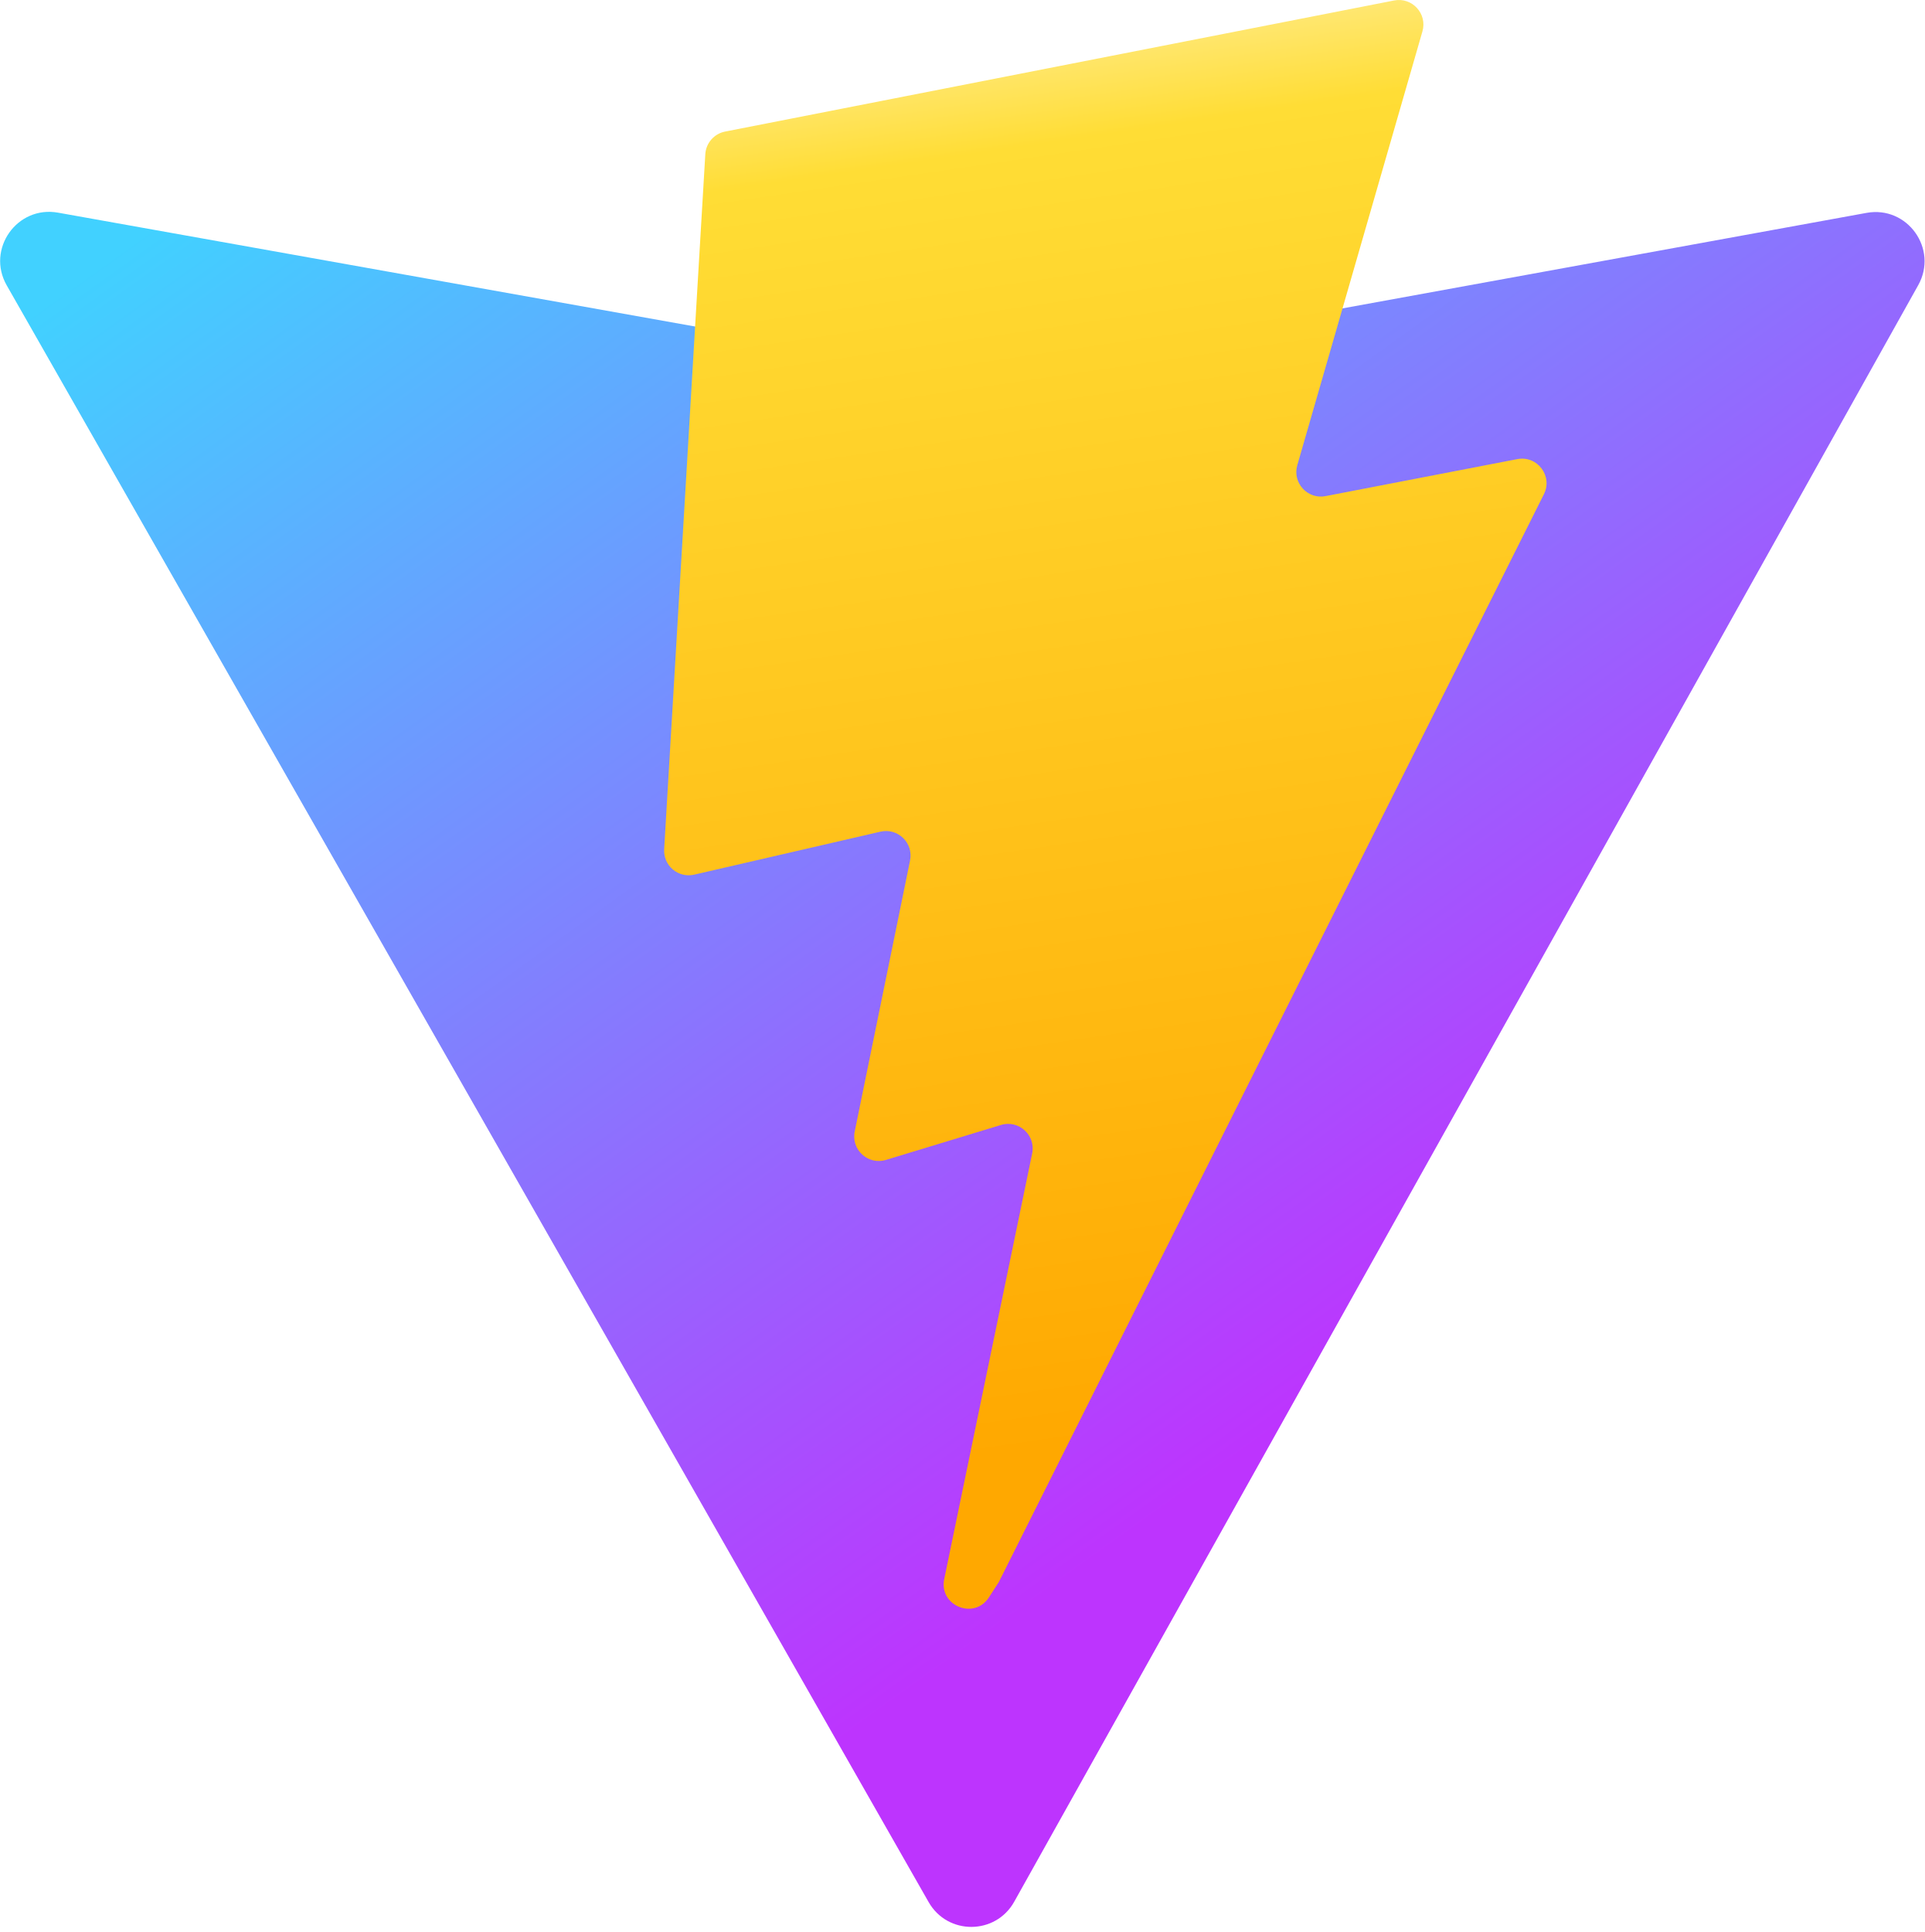
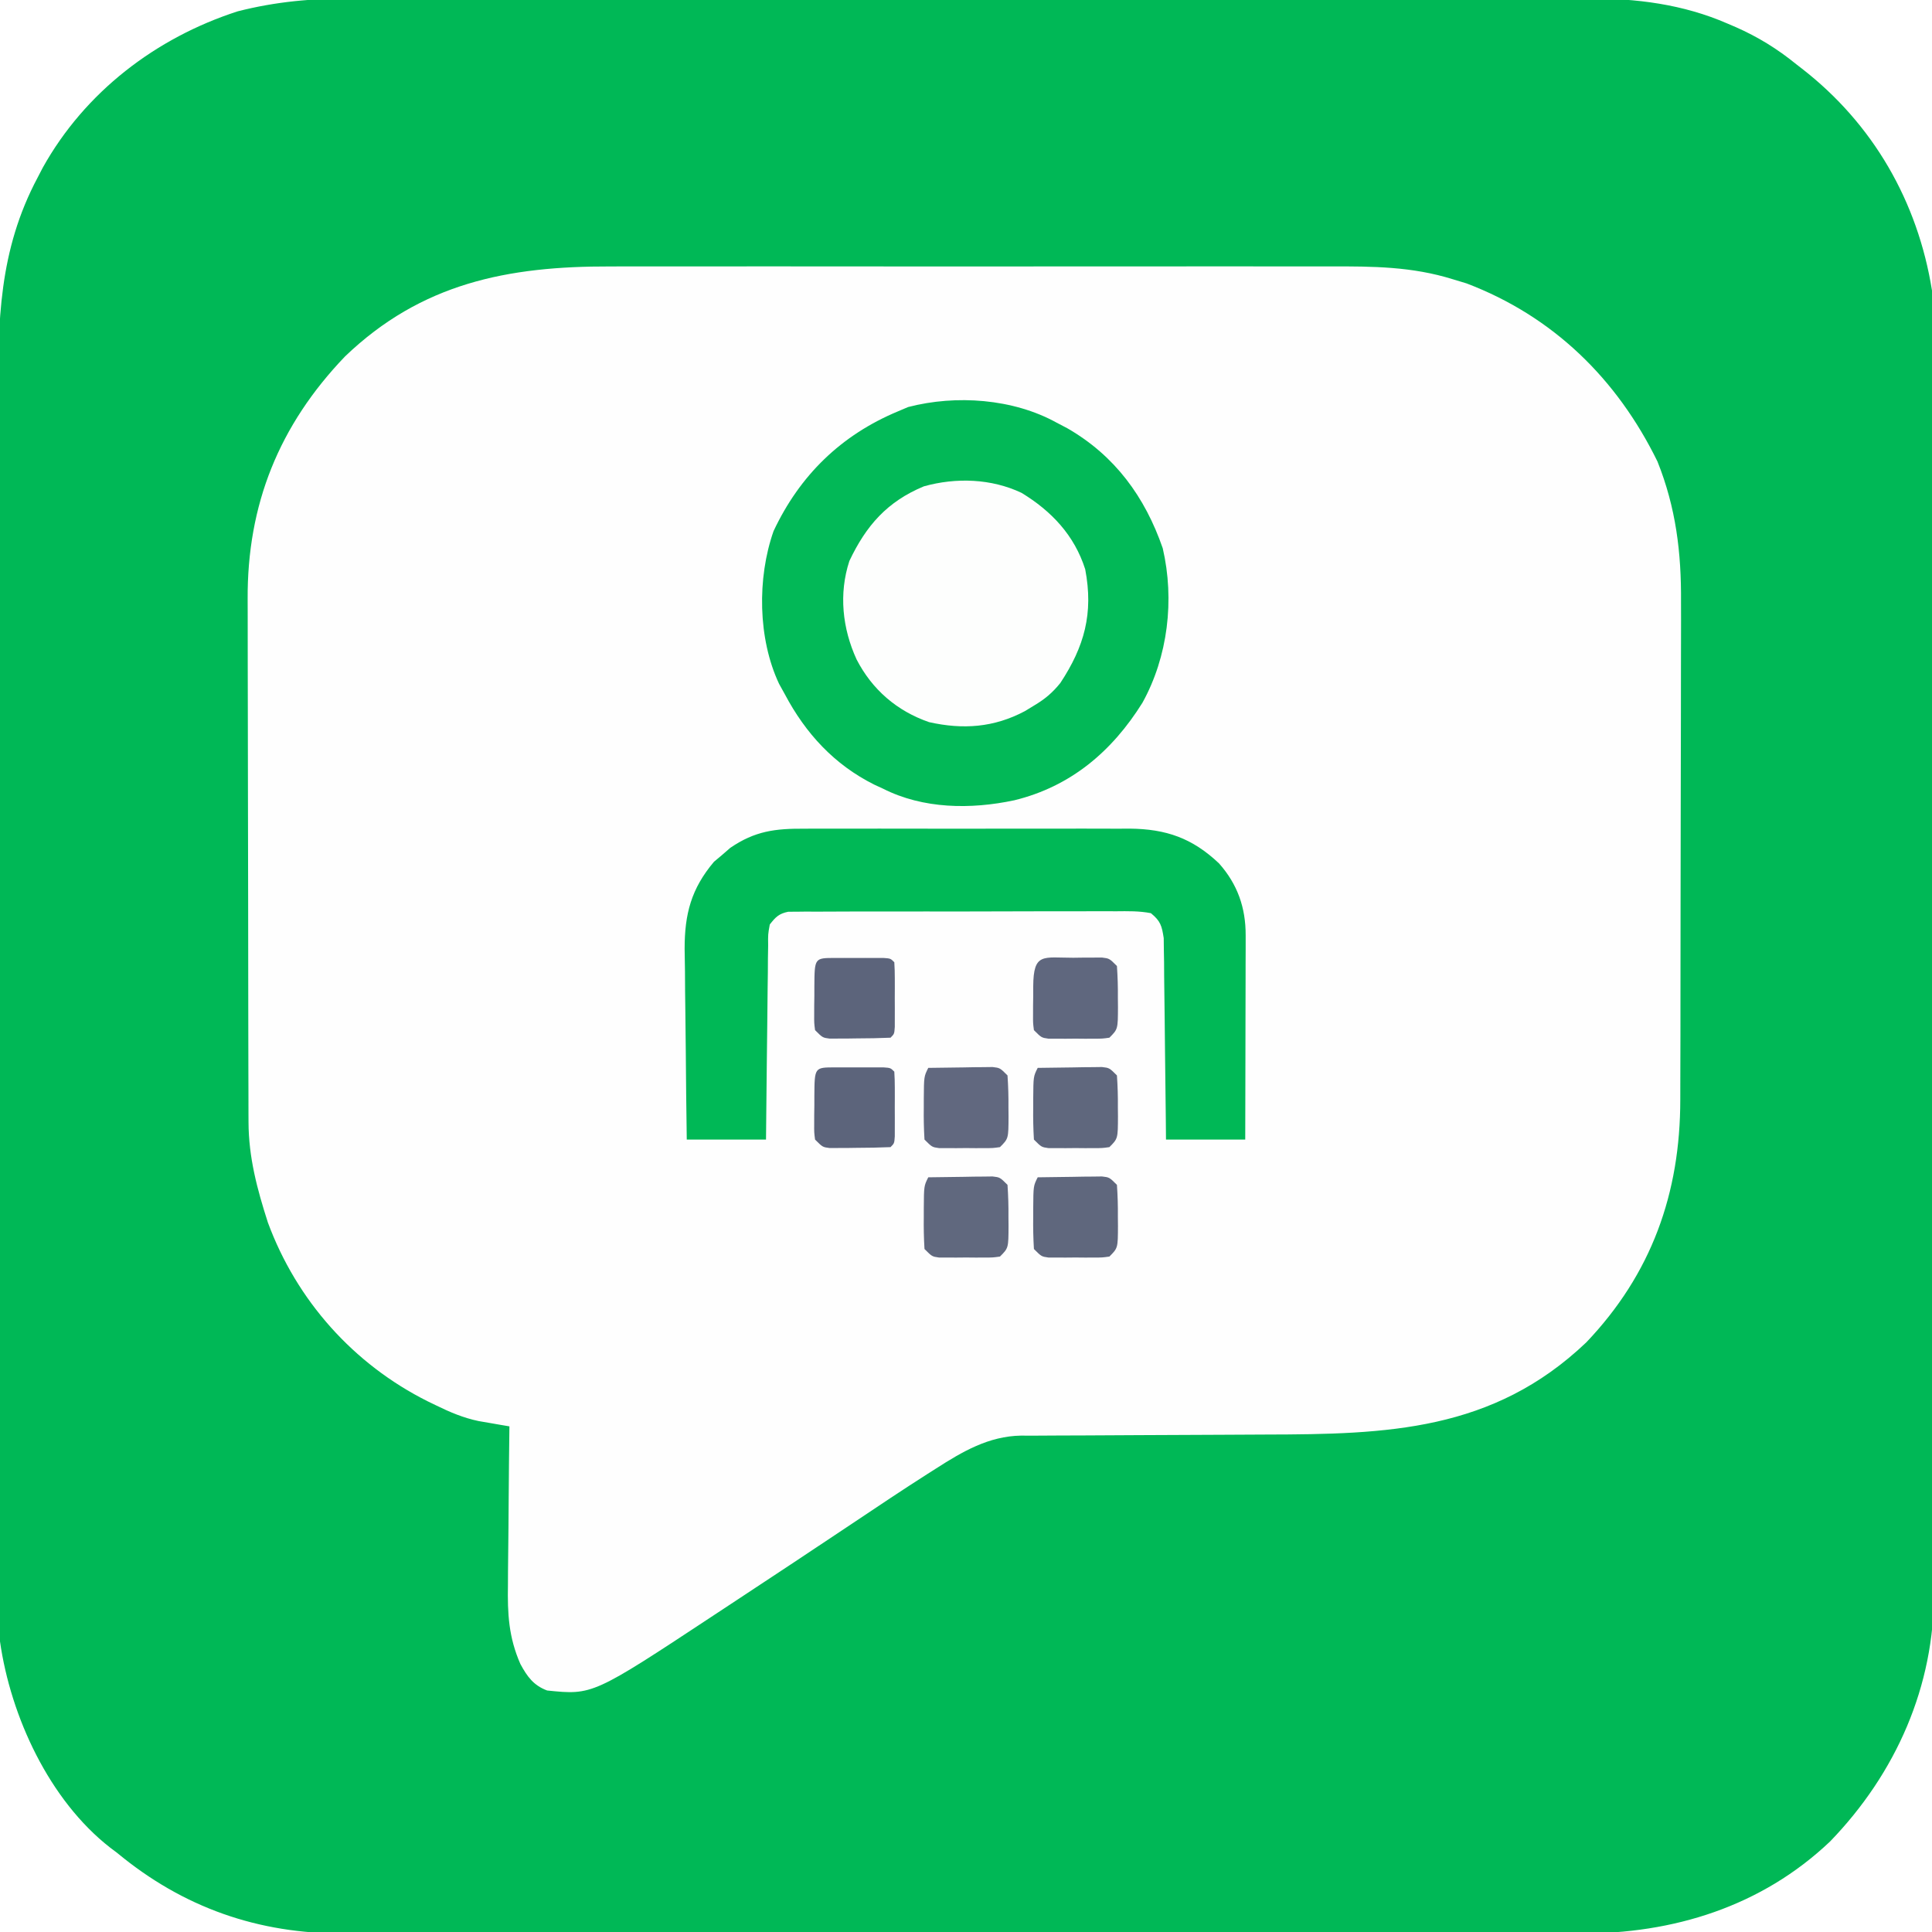
- <svg xmlns="http://www.w3.org/2000/svg" aria-hidden="true" role="img" class="iconify iconify--logos" width="31.88" height="32" preserveAspectRatio="xMidYMid meet" viewBox="0 0 256 257">
-   <defs>
-     <linearGradient id="IconifyId1813088fe1fbc01fb466" x1="-.828%" x2="57.636%" y1="7.652%" y2="78.411%">
-       <stop offset="0%" stop-color="#41D1FF" />
-       <stop offset="100%" stop-color="#BD34FE" />
-     </linearGradient>
-     <linearGradient id="IconifyId1813088fe1fbc01fb467" x1="43.376%" x2="50.316%" y1="2.242%" y2="89.03%">
-       <stop offset="0%" stop-color="#FFEA83" />
-       <stop offset="8.333%" stop-color="#FFDD35" />
-       <stop offset="100%" stop-color="#FFA800" />
-     </linearGradient>
-   </defs>
-   <path fill="url(#IconifyId1813088fe1fbc01fb466)" d="M255.153 37.938L134.897 252.976c-2.483 4.44-8.862 4.466-11.382.048L.875 37.958c-2.746-4.814 1.371-10.646 6.827-9.67l120.385 21.517a6.537 6.537 0 0 0 2.322-.004l117.867-21.483c5.438-.991 9.574 4.796 6.877 9.62Z" />
-   <path fill="url(#IconifyId1813088fe1fbc01fb467)" d="M185.432.063L96.44 17.501a3.268 3.268 0 0 0-2.634 3.014l-5.474 92.456a3.268 3.268 0 0 0 3.997 3.378l24.777-5.718c2.318-.535 4.413 1.507 3.936 3.838l-7.361 36.047c-.495 2.426 1.782 4.5 4.151 3.78l15.304-4.649c2.372-.72 4.652 1.36 4.15 3.788l-11.698 56.621c-.732 3.542 3.979 5.473 5.943 2.437l1.313-2.028l72.516-144.72c1.215-2.423-.88-5.186-3.54-4.672l-25.505 4.922c-2.396.462-4.435-1.77-3.759-4.114l16.646-57.705c.677-2.35-1.37-4.583-3.769-4.113Z" />
+ <svg xmlns="http://www.w3.org/2000/svg" version="1.1" width="512" height="512">
+   <path d="M0 0 C1.471 -0.003 2.941 -0.008 4.412 -0.014 C8.408 -0.027 12.404 -0.021 16.4 -0.011 C20.728 -0.004 25.055 -0.015 29.382 -0.023 C37.841 -0.036 46.301 -0.034 54.76 -0.025 C61.639 -0.018 68.519 -0.017 75.398 -0.02 C76.87 -0.021 76.87 -0.021 78.373 -0.022 C80.367 -0.023 82.362 -0.024 84.357 -0.025 C103.03 -0.033 121.704 -0.024 140.378 -0.007 C156.377 0.006 172.376 0.004 188.375 -0.01 C206.985 -0.026 225.595 -0.033 244.205 -0.023 C246.192 -0.022 248.179 -0.021 250.166 -0.02 C251.632 -0.02 251.632 -0.02 253.128 -0.019 C259.994 -0.017 266.859 -0.021 273.725 -0.028 C282.099 -0.036 290.474 -0.034 298.849 -0.018 C303.116 -0.01 307.383 -0.007 311.65 -0.017 C315.566 -0.026 319.481 -0.021 323.397 -0.005 C324.804 -0.002 326.211 -0.003 327.618 -0.011 C340.367 -0.072 352.814 1.49 364.594 6.631 C365.666 7.089 365.666 7.089 366.76 7.556 C372.665 10.164 377.764 13.305 382.782 17.381 C383.539 17.969 383.539 17.969 384.312 18.568 C403.172 33.21 415.011 53.779 418.782 77.381 C419.168 82.439 419.193 87.478 419.17 92.548 C419.174 94.025 419.179 95.503 419.186 96.98 C419.2 100.999 419.196 105.018 419.189 109.038 C419.184 113.388 419.197 117.739 419.207 122.089 C419.224 130.596 419.225 139.104 419.22 147.611 C419.216 154.53 419.217 161.449 419.222 168.367 C419.223 169.354 419.224 170.342 419.225 171.358 C419.226 173.364 419.228 175.37 419.229 177.375 C419.243 196.157 419.238 214.938 419.226 233.72 C419.216 250.877 419.229 268.034 419.253 285.191 C419.277 302.838 419.287 320.484 419.28 338.131 C419.277 348.026 419.279 357.922 419.297 367.817 C419.311 376.24 419.312 384.664 419.295 393.087 C419.286 397.379 419.284 401.67 419.299 405.962 C419.313 409.901 419.308 413.84 419.289 417.779 C419.285 419.194 419.288 420.608 419.299 422.022 C419.473 447.243 409.223 470.341 391.782 488.381 C373.611 505.649 350.15 512.89 325.564 512.762 C324.093 512.765 322.623 512.77 321.152 512.776 C317.156 512.788 313.16 512.782 309.164 512.773 C304.836 512.766 300.509 512.777 296.182 512.785 C287.722 512.798 279.263 512.796 270.804 512.787 C263.925 512.78 257.045 512.779 250.166 512.782 C248.694 512.783 248.694 512.783 247.191 512.784 C245.197 512.785 243.202 512.786 241.207 512.787 C222.534 512.795 203.86 512.785 185.186 512.769 C169.187 512.756 153.188 512.758 137.189 512.772 C118.579 512.788 99.969 512.794 81.359 512.785 C79.372 512.784 77.385 512.783 75.398 512.782 C73.932 512.782 73.932 512.782 72.436 512.781 C65.57 512.778 58.705 512.783 51.839 512.79 C43.465 512.798 35.09 512.796 26.715 512.78 C22.448 512.772 18.181 512.769 13.914 512.779 C9.998 512.788 6.083 512.783 2.167 512.767 C0.76 512.764 -0.647 512.765 -2.054 512.773 C-24.736 512.882 -44.688 505.928 -62.218 491.381 C-62.799 490.945 -63.381 490.51 -63.98 490.061 C-80.16 477.464 -90.382 455.295 -93.218 435.381 C-93.307 433.288 -93.349 431.194 -93.352 429.099 C-93.357 427.851 -93.361 426.602 -93.366 425.316 C-93.366 423.938 -93.365 422.56 -93.365 421.183 C-93.368 419.713 -93.372 418.243 -93.376 416.774 C-93.386 412.738 -93.39 408.703 -93.393 404.667 C-93.397 400.313 -93.406 395.959 -93.415 391.605 C-93.435 381.091 -93.445 370.576 -93.454 360.062 C-93.458 355.105 -93.463 350.149 -93.469 345.192 C-93.486 328.707 -93.5 312.222 -93.507 295.737 C-93.509 291.461 -93.511 287.184 -93.513 282.908 C-93.514 281.845 -93.514 280.782 -93.515 279.687 C-93.523 262.485 -93.548 245.283 -93.581 228.081 C-93.614 210.404 -93.632 192.727 -93.635 175.05 C-93.637 165.132 -93.646 155.213 -93.672 145.295 C-93.693 136.845 -93.701 128.395 -93.692 119.945 C-93.687 115.639 -93.689 111.333 -93.708 107.027 C-93.8 85.652 -93.557 66.783 -83.218 47.381 C-82.778 46.534 -82.339 45.687 -81.886 44.815 C-70.728 24.782 -51.895 10.375 -30.218 3.381 C-20.084 0.8 -10.46 -0.055 0 0 Z " fill="#00B856" transform="translate(93.21802,-0.3809509)" />
+   <path d="M0 0 C2.277 -0.004 4.553 -0.009 6.83 -0.016 C12.976 -0.03 19.123 -0.024 25.269 -0.015 C31.721 -0.007 38.173 -0.014 44.625 -0.019 C56.149 -0.025 67.672 -0.015 79.196 -0 C89.62 0.013 100.044 0.011 110.468 -0.003 C122.609 -0.019 134.749 -0.025 146.89 -0.016 C153.304 -0.011 159.717 -0.011 166.131 -0.021 C172.162 -0.029 178.192 -0.023 184.222 -0.006 C186.428 -0.002 188.633 -0.003 190.839 -0.01 C202.04 -0.04 212.443 0.022 223.228 3.388 C224.435 3.753 225.641 4.118 226.885 4.494 C249.819 13.22 266.747 29.777 277.478 51.701 C282.37 63.923 283.819 75.841 283.714 88.901 C283.716 90.482 283.72 92.062 283.726 93.643 C283.735 97.882 283.72 102.121 283.7 106.361 C283.682 110.824 283.686 115.287 283.686 119.75 C283.685 127.235 283.667 134.72 283.64 142.205 C283.608 150.833 283.598 159.462 283.599 168.091 C283.601 177.322 283.587 186.554 283.568 195.785 C283.564 198.427 283.563 201.07 283.562 203.712 C283.56 207.875 283.548 212.037 283.528 216.2 C283.522 217.719 283.519 219.238 283.521 220.757 C283.532 245.636 275.889 267.009 258.595 285.15 C233.839 308.715 205.764 309.493 173.721 309.557 C169.806 309.567 165.891 309.593 161.975 309.617 C154.737 309.662 147.499 309.701 140.261 309.714 C135.174 309.724 130.087 309.754 125 309.795 C123.079 309.808 121.157 309.813 119.236 309.811 C116.555 309.808 113.875 309.831 111.194 309.858 C110.417 309.852 109.639 309.845 108.837 309.838 C100.213 309.983 93.269 314.081 86.166 318.638 C85.485 319.07 84.804 319.501 84.102 319.946 C77.361 324.247 70.717 328.696 64.073 333.147 C53.875 339.974 43.635 346.737 33.388 353.491 C31.423 354.787 29.458 356.083 27.494 357.379 C-4.705 378.623 -4.705 378.623 -16.772 377.388 C-20.36 376.049 -22.051 373.723 -23.871 370.353 C-26.975 363.271 -27.3 357.042 -27.162 349.38 C-27.154 347.57 -27.154 347.57 -27.145 345.724 C-27.123 341.903 -27.073 338.084 -27.022 334.263 C-27.002 331.659 -26.983 329.055 -26.967 326.451 C-26.923 320.096 -26.856 313.742 -26.772 307.388 C-27.515 307.263 -28.258 307.137 -29.024 307.008 C-30.006 306.837 -30.987 306.666 -31.999 306.49 C-32.969 306.323 -33.939 306.157 -34.939 305.985 C-38.984 305.133 -42.513 303.642 -46.209 301.826 C-46.934 301.475 -47.66 301.124 -48.407 300.763 C-68.108 290.906 -83.134 274.046 -90.772 253.388 C-93.628 244.511 -95.888 236.089 -95.912 226.725 C-95.915 226.08 -95.918 225.436 -95.921 224.771 C-95.93 222.625 -95.931 220.48 -95.933 218.333 C-95.937 216.789 -95.943 215.244 -95.948 213.7 C-95.961 209.511 -95.967 205.323 -95.972 201.134 C-95.975 198.512 -95.979 195.889 -95.983 193.267 C-95.997 185.047 -96.007 176.826 -96.011 168.606 C-96.015 159.146 -96.033 149.687 -96.062 140.228 C-96.083 132.898 -96.093 125.568 -96.095 118.238 C-96.096 113.869 -96.102 109.5 -96.119 105.131 C-96.136 101.014 -96.138 96.897 -96.129 92.78 C-96.129 91.28 -96.133 89.779 -96.143 88.279 C-96.301 63.065 -87.784 42.054 -70.346 23.857 C-50.088 4.41 -27.194 -0.082 0 0 Z " fill="#FEFEFE" transform="translate(161.7717,70.61182)" />
+   <path d="M0 0 C1.421 0.744 1.421 0.744 2.871 1.504 C15.466 8.754 23.435 19.697 28.137 33.285 C31.315 46.962 29.524 62.026 22.75 74.25 C14.711 87.122 3.773 96.429 -11.191 100.082 C-22.736 102.539 -35.372 102.394 -46 97 C-46.762 96.649 -47.524 96.299 -48.309 95.938 C-58.905 90.649 -66.509 82.368 -72 72 C-72.508 71.082 -73.016 70.164 -73.539 69.219 C-79.173 57.259 -79.37 41.178 -75 28.75 C-68.041 13.936 -57.071 3.28 -42 -3 C-41.12 -3.374 -40.239 -3.748 -39.332 -4.133 C-26.626 -7.44 -11.489 -6.351 0 0 Z " fill="#02B857" transform="translate(280,112)" />
+   <path d="M0 0 C1.001 -0.005 2.002 -0.011 3.033 -0.016 C6.328 -0.029 9.623 -0.02 12.918 -0.01 C15.219 -0.012 17.519 -0.015 19.819 -0.019 C24.635 -0.023 29.452 -0.017 34.269 -0.003 C40.428 0.014 46.586 0.004 52.745 -0.014 C57.494 -0.025 62.244 -0.021 66.993 -0.013 C69.263 -0.011 71.533 -0.014 73.803 -0.021 C76.984 -0.028 80.163 -0.017 83.344 0 C84.273 -0.006 85.202 -0.012 86.159 -0.018 C95.854 0.075 102.783 2.506 109.852 9.193 C114.756 14.716 116.93 20.914 116.915 28.237 C116.915 29.438 116.915 30.639 116.915 31.876 C116.909 33.173 116.904 34.47 116.899 35.806 C116.897 37.147 116.896 38.488 116.895 39.829 C116.891 43.355 116.881 46.882 116.87 50.408 C116.86 54.007 116.855 57.607 116.85 61.207 C116.839 68.267 116.822 75.328 116.801 82.388 C109.871 82.388 102.941 82.388 95.801 82.388 C95.787 80.713 95.772 79.037 95.757 77.311 C95.699 71.101 95.622 64.892 95.539 58.682 C95.504 55.993 95.476 53.305 95.455 50.616 C95.421 46.753 95.369 42.891 95.313 39.029 C95.307 37.825 95.3 36.62 95.294 35.379 C95.274 34.259 95.254 33.138 95.234 31.983 C95.223 30.997 95.211 30.011 95.2 28.995 C94.703 25.744 94.372 24.494 91.801 22.388 C88.709 21.788 85.653 21.853 82.512 21.886 C81.561 21.881 80.609 21.876 79.629 21.87 C76.478 21.858 73.327 21.874 70.176 21.892 C67.991 21.892 65.805 21.89 63.619 21.888 C59.036 21.886 54.453 21.899 49.87 21.922 C43.988 21.95 38.107 21.947 32.225 21.935 C27.711 21.928 23.197 21.935 18.683 21.948 C16.514 21.952 14.345 21.953 12.176 21.949 C9.147 21.946 6.119 21.962 3.09 21.984 C2.189 21.98 1.289 21.975 0.36 21.97 C-0.464 21.98 -1.288 21.99 -2.138 22.001 C-2.854 22.003 -3.57 22.005 -4.307 22.008 C-6.774 22.504 -7.67 23.424 -9.199 25.388 C-9.672 27.989 -9.672 27.989 -9.631 30.961 C-9.651 32.102 -9.671 33.243 -9.691 34.419 C-9.697 35.65 -9.704 36.881 -9.71 38.15 C-9.728 39.411 -9.746 40.672 -9.765 41.971 C-9.81 45.32 -9.842 48.668 -9.868 52.017 C-9.898 55.436 -9.945 58.854 -9.99 62.273 C-10.075 68.978 -10.142 75.683 -10.199 82.388 C-17.129 82.388 -24.059 82.388 -31.199 82.388 C-31.312 74.608 -31.404 66.827 -31.458 59.046 C-31.484 55.432 -31.519 51.818 -31.576 48.205 C-31.631 44.71 -31.66 41.215 -31.673 37.72 C-31.687 35.754 -31.726 33.788 -31.765 31.822 C-31.768 22.568 -30.007 15.903 -23.988 8.767 C-23.274 8.168 -22.56 7.568 -21.824 6.951 C-21.115 6.333 -20.406 5.716 -19.675 5.08 C-13.121 0.603 -7.761 -0.051 0 0 Z " fill="#00B856" transform="translate(213.1987,219.6118)" />
+   <path d="M0 0 C7.957 4.845 14.012 11.262 16.871 20.254 C19.1 31.955 16.645 40.729 10.277 50.387 C8.186 52.987 6.142 54.693 3.277 56.387 C2.487 56.868 1.697 57.348 0.883 57.844 C-7.295 62.19 -15.51 62.784 -24.52 60.758 C-33.038 57.808 -39.606 52.133 -43.723 44.137 C-47.484 35.935 -48.472 26.728 -45.629 18.047 C-41.166 8.634 -35.589 2.301 -25.883 -1.73 C-17.388 -4.103 -8.021 -3.803 0 0 Z " fill="#FDFEFD" transform="translate(270.7227,130.6133)" />
+   <path d="M0 0 C0.885 -0.012 1.77 -0.024 2.682 -0.037 C3.528 -0.039 4.374 -0.041 5.246 -0.043 C6.025 -0.047 6.804 -0.051 7.607 -0.055 C9.562 0.188 9.562 0.188 11.562 2.188 C11.761 5.061 11.841 7.816 11.812 10.688 C11.82 11.473 11.828 12.258 11.836 13.066 C11.816 18.934 11.816 18.934 9.562 21.188 C7.715 21.446 7.715 21.446 5.5 21.453 C4.305 21.457 4.305 21.457 3.086 21.461 C2.253 21.453 1.42 21.445 0.562 21.438 C-0.27 21.445 -1.103 21.453 -1.961 21.461 C-2.758 21.458 -3.554 21.456 -4.375 21.453 C-5.106 21.451 -5.837 21.449 -6.59 21.446 C-8.438 21.188 -8.438 21.188 -10.438 19.188 C-10.68 17.324 -10.68 17.324 -10.668 15.09 C-10.666 14.289 -10.664 13.488 -10.662 12.662 C-10.65 11.825 -10.638 10.988 -10.625 10.125 C-10.624 9.284 -10.624 8.443 -10.623 7.576 C-10.558 -1.437 -8.003 0.006 0 0 Z " fill="#5F677E" transform="translate(284.4375,253.8125)" />
+   <path d="M0 0 C3.125 -0.058 6.25 -0.094 9.375 -0.125 C10.264 -0.142 11.154 -0.159 12.07 -0.176 C12.921 -0.182 13.772 -0.189 14.648 -0.195 C15.827 -0.211 15.827 -0.211 17.029 -0.227 C19 0 19 0 21 2 C21.199 4.873 21.278 7.629 21.25 10.5 C21.258 11.285 21.265 12.07 21.273 12.879 C21.253 18.747 21.253 18.747 19 21 C17.152 21.259 17.152 21.259 14.938 21.266 C13.743 21.269 13.743 21.269 12.523 21.273 C11.691 21.266 10.858 21.258 10 21.25 C9.167 21.258 8.335 21.265 7.477 21.273 C6.68 21.271 5.883 21.268 5.062 21.266 C4.332 21.263 3.601 21.261 2.848 21.259 C1 21 1 21 -1 19 C-1.172 16.129 -1.232 13.367 -1.188 10.5 C-1.187 9.715 -1.186 8.93 -1.186 8.121 C-1.14 2.281 -1.14 2.281 0 0 Z " fill="#5F677D" transform="translate(275,312)" />
+   <path d="M0 0 C3.125 -0.058 6.25 -0.094 9.375 -0.125 C10.264 -0.142 11.154 -0.159 12.07 -0.176 C12.921 -0.182 13.772 -0.189 14.648 -0.195 C15.827 -0.211 15.827 -0.211 17.029 -0.227 C19 0 19 0 21 2 C21.199 4.873 21.278 7.629 21.25 10.5 C21.258 11.285 21.265 12.07 21.273 12.879 C21.253 18.747 21.253 18.747 19 21 C17.152 21.259 17.152 21.259 14.938 21.266 C13.743 21.269 13.743 21.269 12.523 21.273 C11.691 21.266 10.858 21.258 10 21.25 C9.167 21.258 8.335 21.265 7.477 21.273 C6.68 21.271 5.883 21.268 5.062 21.266 C4.332 21.263 3.601 21.261 2.848 21.259 C1 21 1 21 -1 19 C-1.172 16.129 -1.232 13.367 -1.188 10.5 C-1.187 9.715 -1.186 8.93 -1.186 8.121 C-1.14 2.281 -1.14 2.281 0 0 Z " fill="#60687E" transform="translate(246,312)" />
+   <path d="M0 0 C3.125 -0.058 6.25 -0.094 9.375 -0.125 C10.264 -0.142 11.154 -0.159 12.07 -0.176 C12.921 -0.182 13.772 -0.189 14.648 -0.195 C15.827 -0.211 15.827 -0.211 17.029 -0.227 C19 0 19 0 21 2 C21.199 4.873 21.278 7.629 21.25 10.5 C21.258 11.285 21.265 12.07 21.273 12.879 C21.253 18.747 21.253 18.747 19 21 C17.152 21.259 17.152 21.259 14.938 21.266 C13.743 21.269 13.743 21.269 12.523 21.273 C11.691 21.266 10.858 21.258 10 21.25 C9.167 21.258 8.335 21.265 7.477 21.273 C6.68 21.271 5.883 21.268 5.062 21.266 C4.332 21.263 3.601 21.261 2.848 21.259 C1 21 1 21 -1 19 C-1.172 16.129 -1.232 13.367 -1.188 10.5 C-1.187 9.715 -1.186 8.93 -1.186 8.121 C-1.14 2.281 -1.14 2.281 0 0 Z " fill="#5F677D" transform="translate(275,283)" />
+   <path d="M0 0 C3.125 -0.058 6.25 -0.094 9.375 -0.125 C10.264 -0.142 11.154 -0.159 12.07 -0.176 C12.921 -0.182 13.772 -0.189 14.648 -0.195 C15.827 -0.211 15.827 -0.211 17.029 -0.227 C19 0 19 0 21 2 C21.199 4.873 21.278 7.629 21.25 10.5 C21.258 11.285 21.265 12.07 21.273 12.879 C21.253 18.747 21.253 18.747 19 21 C17.152 21.259 17.152 21.259 14.938 21.266 C13.743 21.269 13.743 21.269 12.523 21.273 C11.691 21.266 10.858 21.258 10 21.25 C9.167 21.258 8.335 21.265 7.477 21.273 C6.68 21.271 5.883 21.268 5.062 21.266 C4.332 21.263 3.601 21.261 2.848 21.259 C1 21 1 21 -1 19 C-1.172 16.129 -1.232 13.367 -1.188 10.5 C-1.187 9.715 -1.186 8.93 -1.186 8.121 C-1.14 2.281 -1.14 2.281 0 0 Z " fill="#61687F" transform="translate(246,283)" />
+   <path d="M0 0 C1.274 -0.002 1.274 -0.002 2.574 -0.004 C3.914 0.002 3.914 0.002 5.281 0.008 C6.175 0.004 7.068 0 7.988 -0.004 C8.838 -0.003 9.687 -0.001 10.562 0 C11.347 0.001 12.131 0.002 12.939 0.003 C14.781 0.133 14.781 0.133 15.781 1.133 C15.88 2.536 15.912 3.945 15.914 5.352 C15.916 6.626 15.916 6.626 15.918 7.926 C15.914 8.819 15.91 9.712 15.906 10.633 C15.912 11.973 15.912 11.973 15.918 13.34 C15.917 14.189 15.915 15.039 15.914 15.914 C15.913 16.698 15.912 17.483 15.911 18.291 C15.781 20.133 15.781 20.133 14.781 21.133 C11.791 21.259 8.834 21.318 5.844 21.32 C5.007 21.333 4.169 21.345 3.307 21.357 C2.105 21.36 2.105 21.36 0.879 21.363 C0.142 21.367 -0.596 21.371 -1.355 21.376 C-3.219 21.133 -3.219 21.133 -5.219 19.133 C-5.462 17.269 -5.462 17.269 -5.449 15.035 C-5.447 14.234 -5.445 13.433 -5.443 12.607 C-5.431 11.77 -5.419 10.933 -5.406 10.07 C-5.406 9.229 -5.405 8.388 -5.404 7.521 C-5.35 0.008 -5.35 0.008 0 0 Z " fill="#5C647B" transform="translate(221.2188,282.8672)" />
+   <path d="M0 0 C1.274 -0.002 1.274 -0.002 2.574 -0.004 C3.914 0.002 3.914 0.002 5.281 0.008 C6.175 0.004 7.068 0 7.988 -0.004 C8.838 -0.003 9.687 -0.001 10.562 0 C11.347 0.001 12.131 0.002 12.939 0.003 C14.781 0.133 14.781 0.133 15.781 1.133 C15.88 2.536 15.912 3.945 15.914 5.352 C15.916 6.626 15.916 6.626 15.918 7.926 C15.914 8.819 15.91 9.712 15.906 10.633 C15.912 11.973 15.912 11.973 15.918 13.34 C15.917 14.189 15.915 15.039 15.914 15.914 C15.913 16.698 15.912 17.483 15.911 18.291 C15.781 20.133 15.781 20.133 14.781 21.133 C11.791 21.259 8.834 21.318 5.844 21.32 C5.007 21.333 4.169 21.345 3.307 21.357 C2.105 21.36 2.105 21.36 0.879 21.363 C0.142 21.367 -0.596 21.371 -1.355 21.376 C-3.219 21.133 -3.219 21.133 -5.219 19.133 C-5.462 17.269 -5.462 17.269 -5.449 15.035 C-5.447 14.234 -5.445 13.433 -5.443 12.607 C-5.431 11.77 -5.419 10.933 -5.406 10.07 C-5.406 9.229 -5.405 8.388 -5.404 7.521 C-5.35 0.008 -5.35 0.008 0 0 Z " fill="#5C647B" transform="translate(221.2188,253.8672)" />
</svg>
